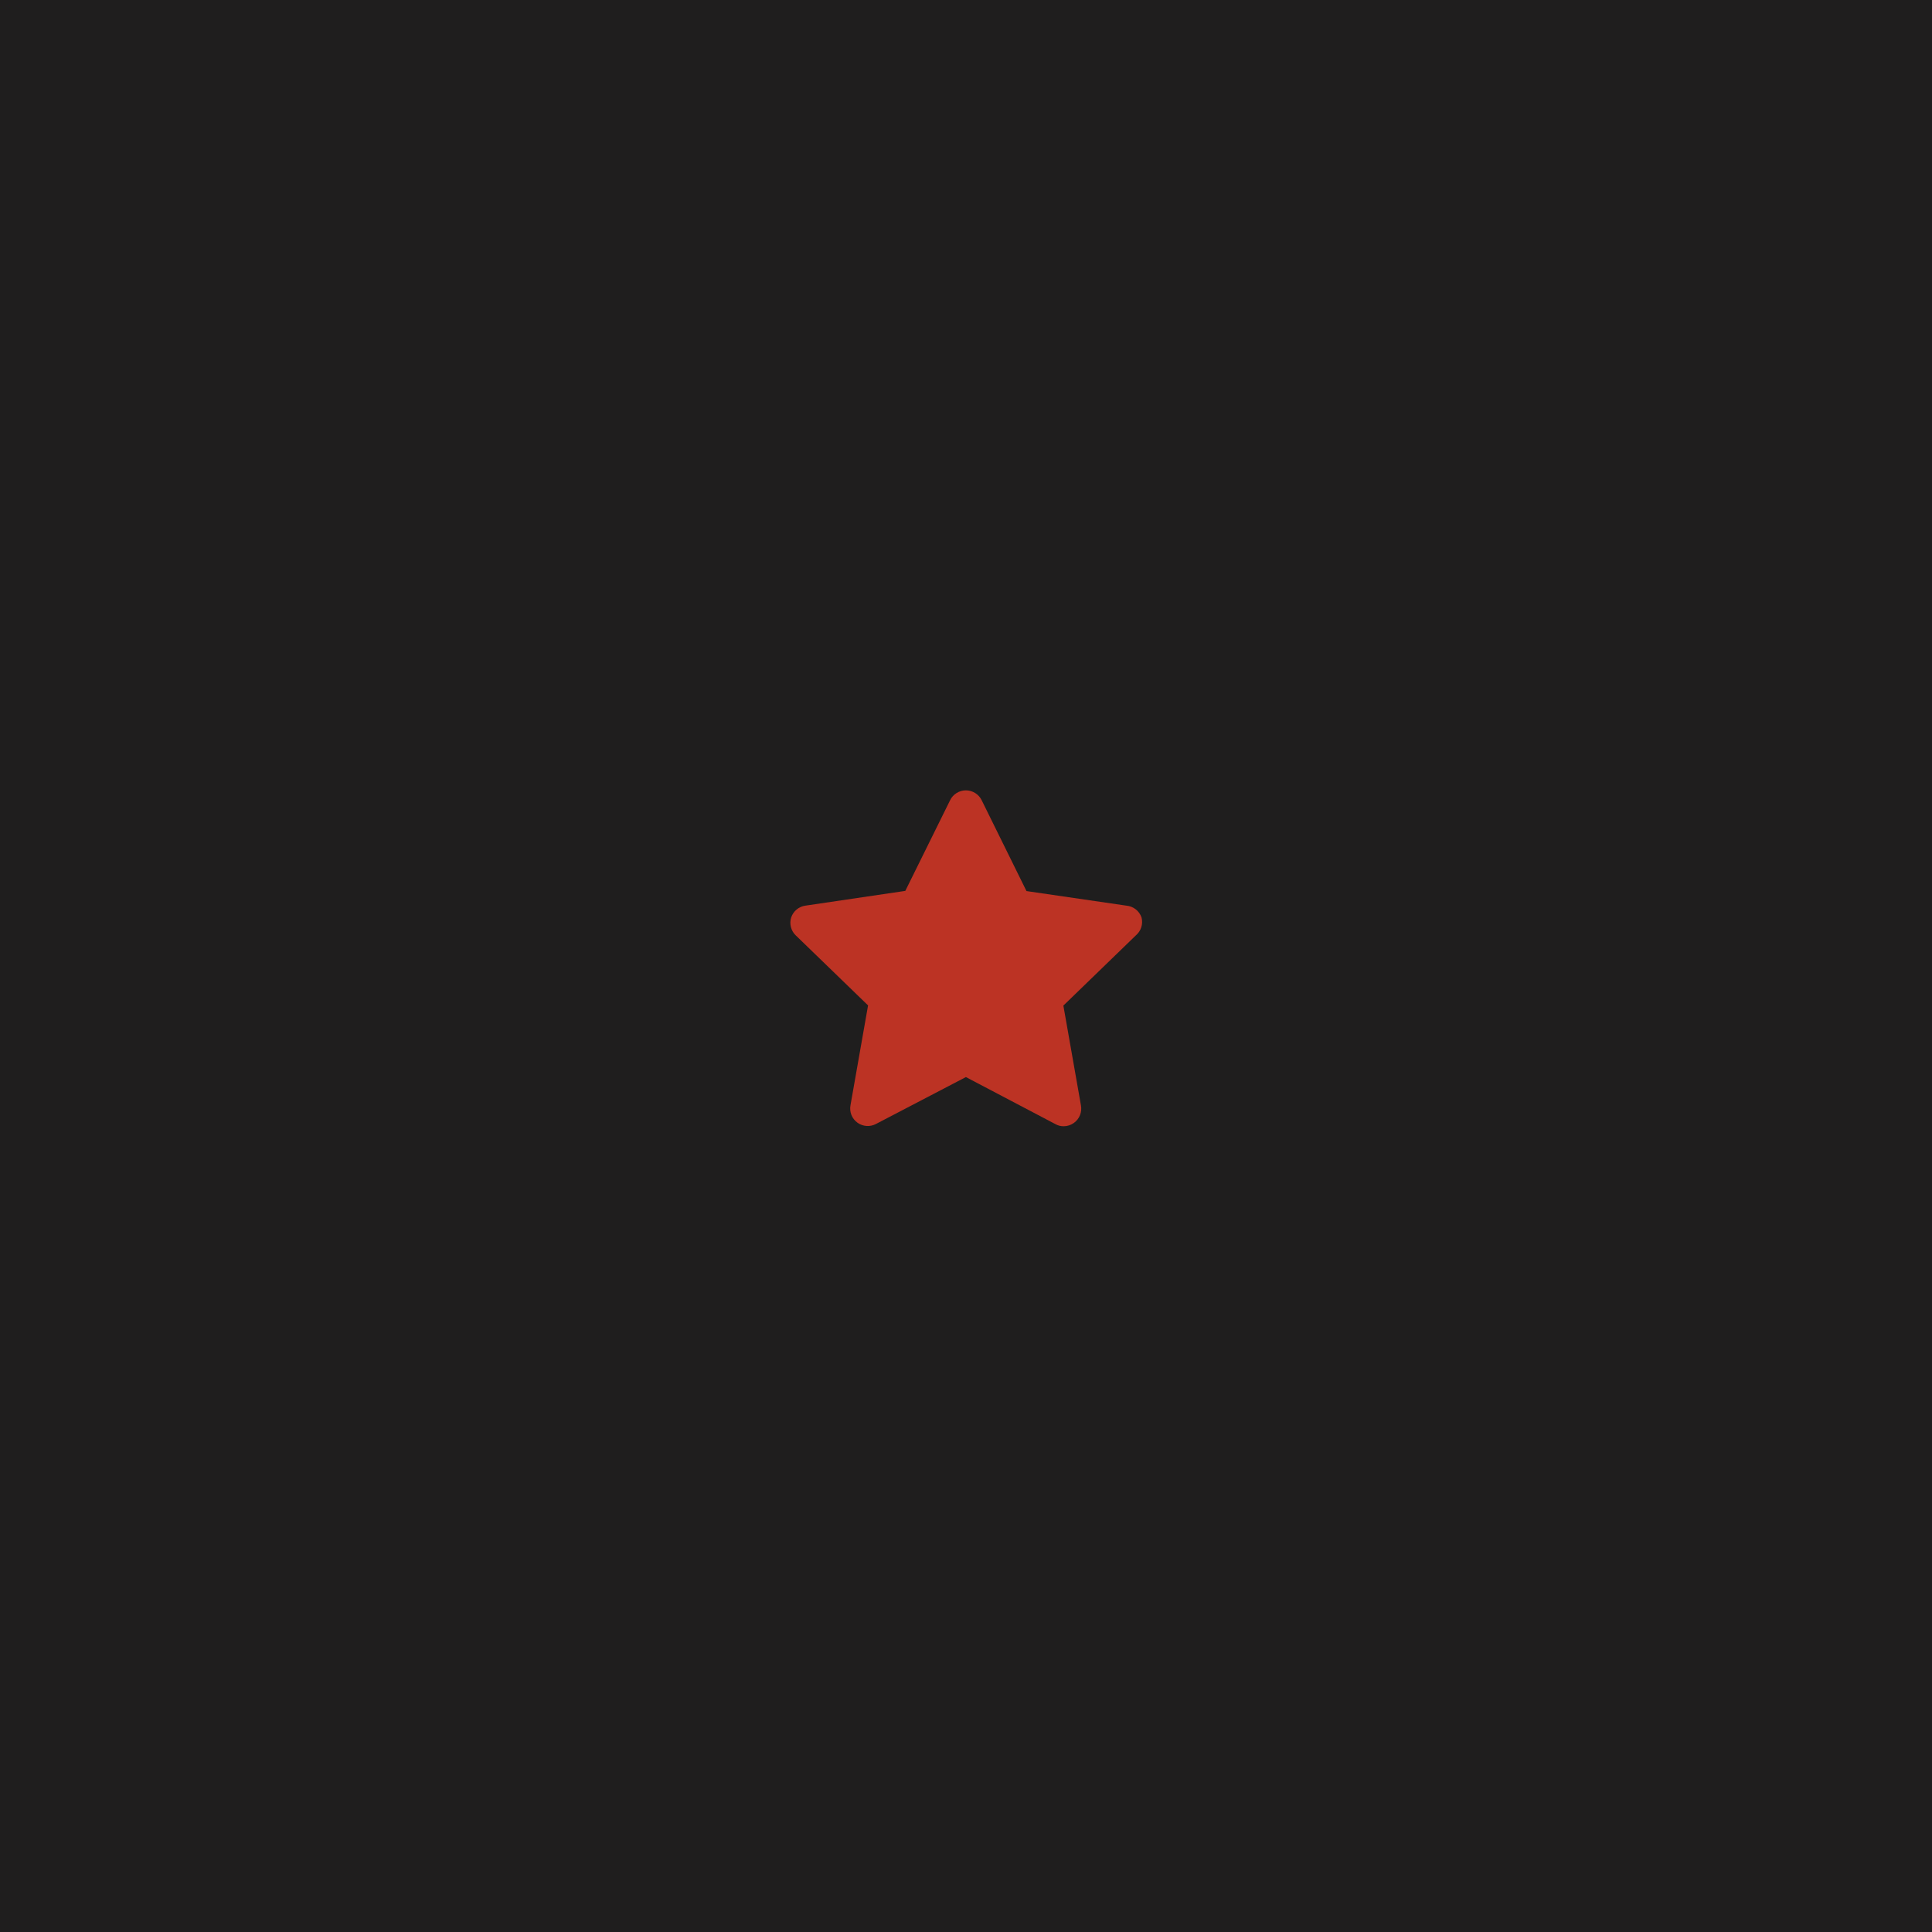
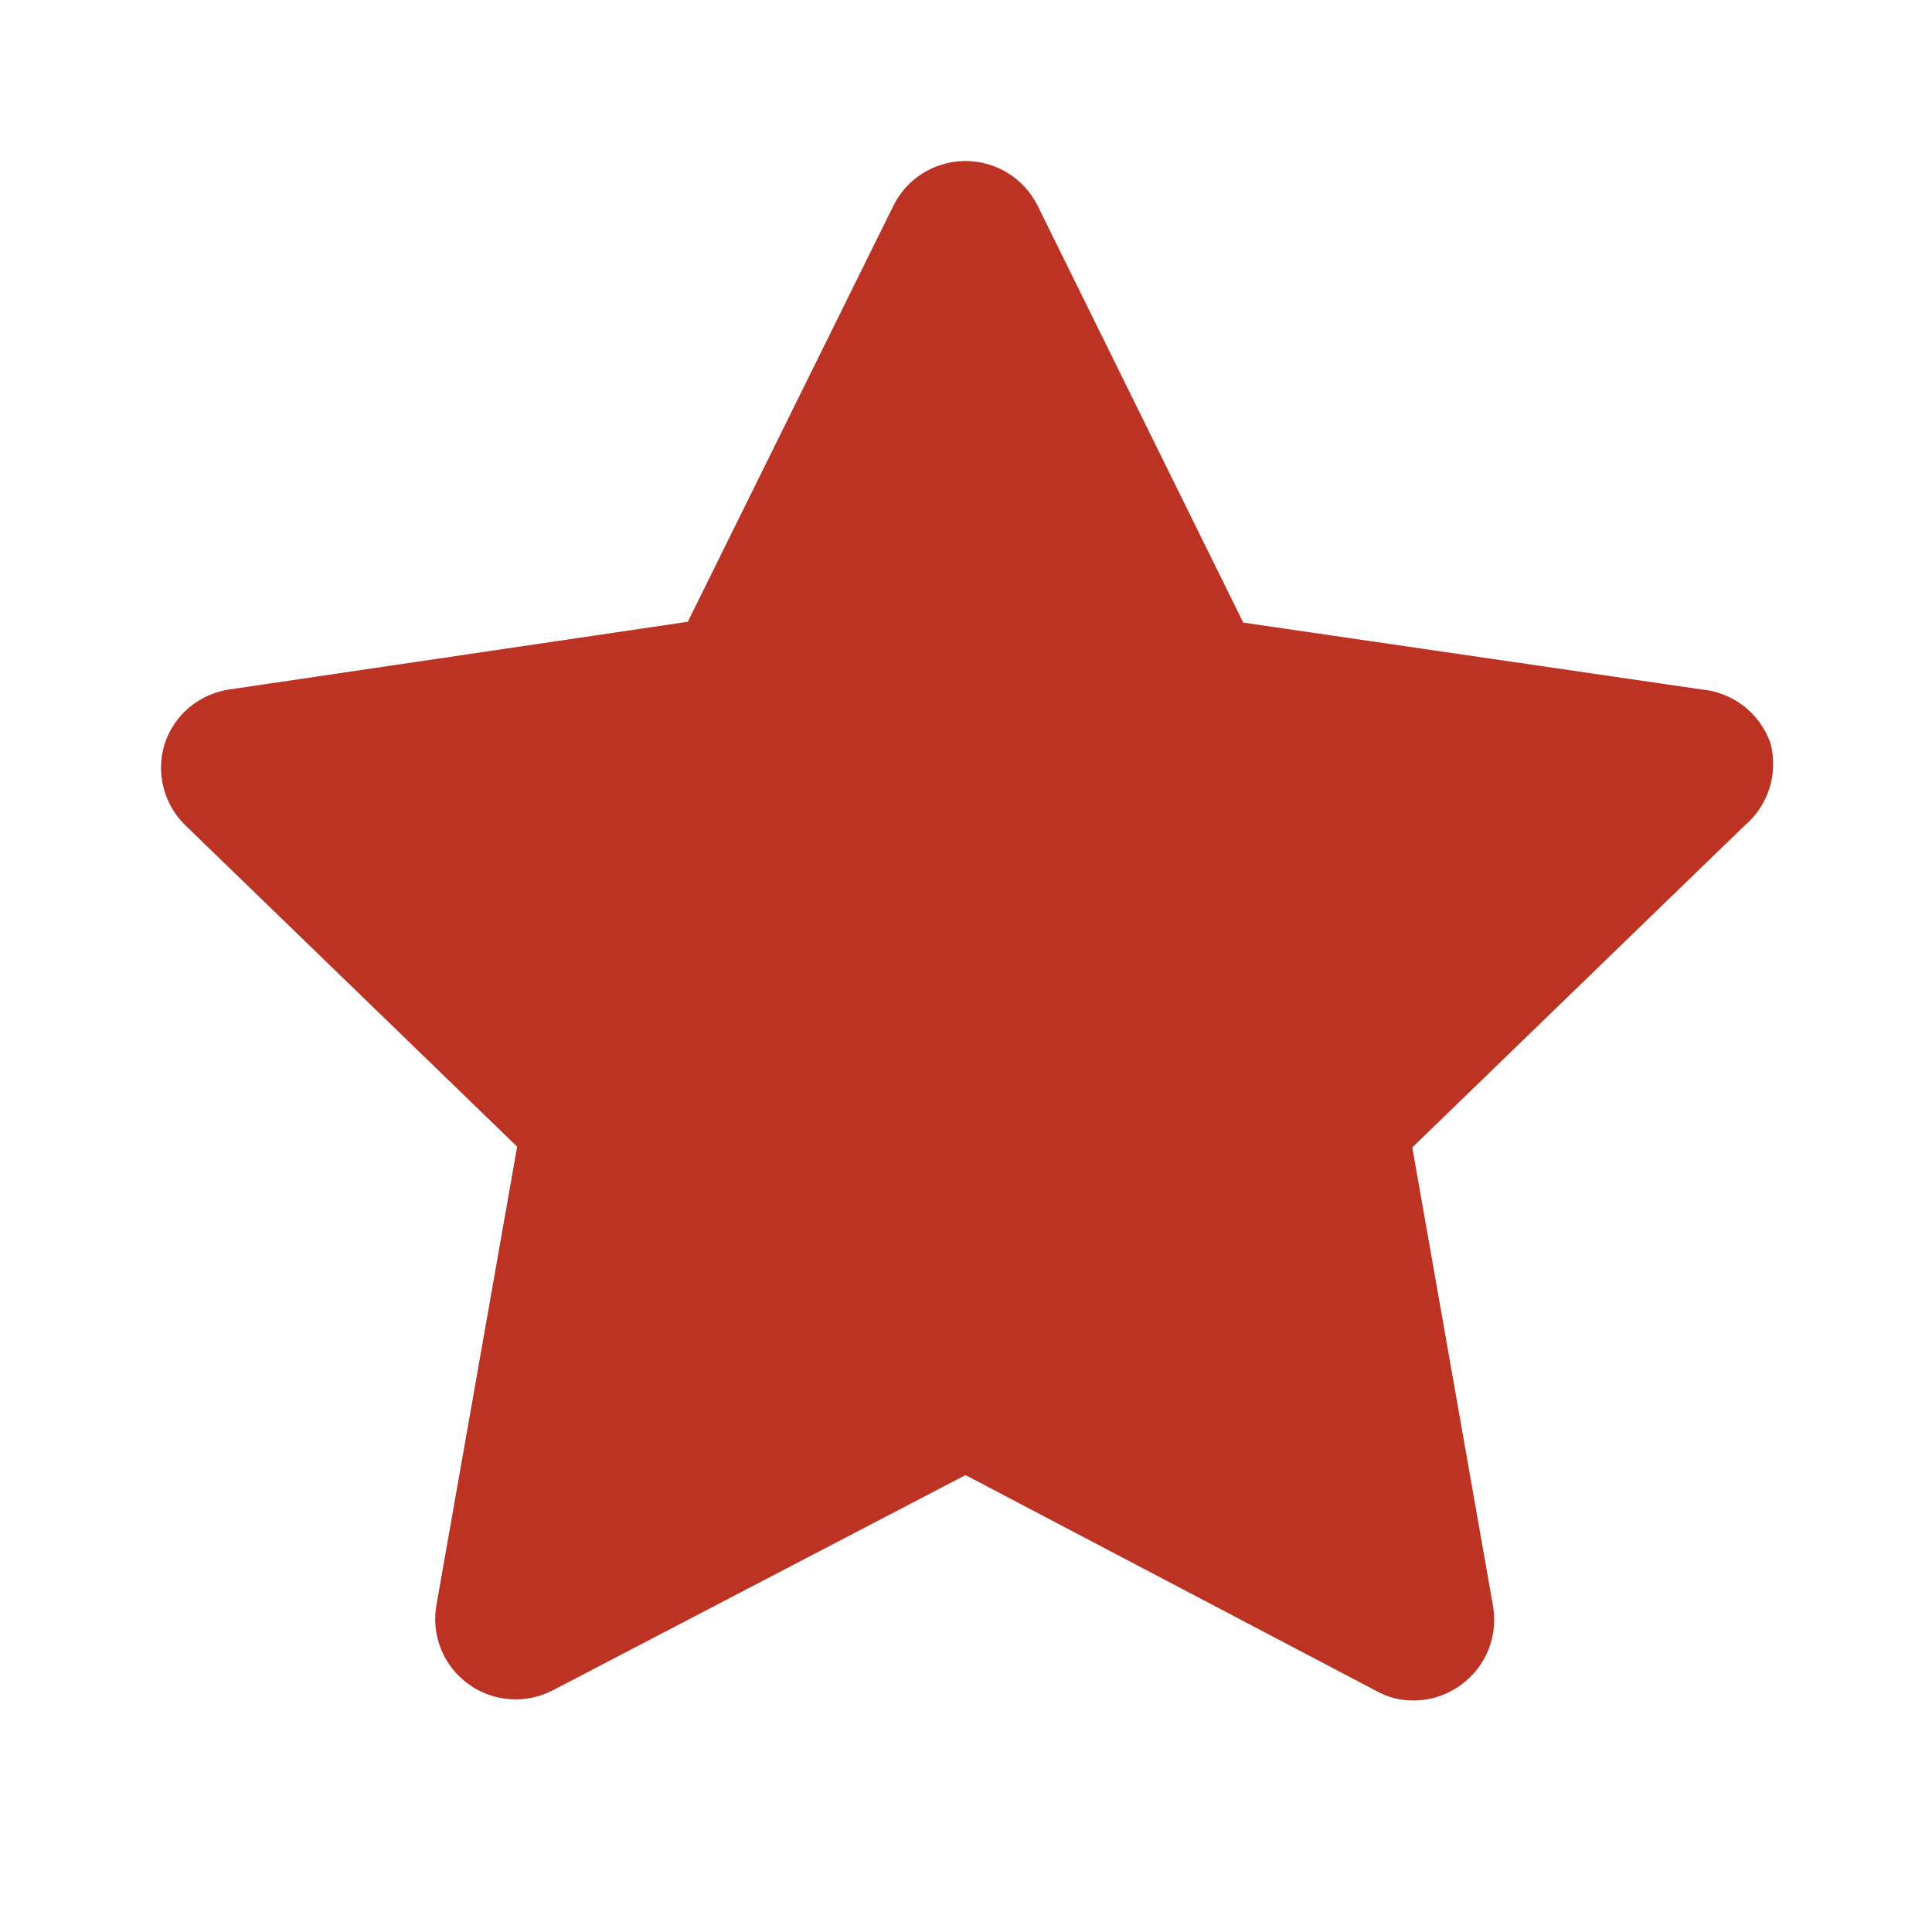
- <svg xmlns="http://www.w3.org/2000/svg" viewBox="0 0 110 110" width="110" height="110" fill="none" customFrame="#000000">
+ <svg xmlns="http://www.w3.org/2000/svg" viewBox="43 43 24 24" width="110" height="110" fill="none" customFrame="#000000">
  <defs>
    <clipPath id="clipPath_2">
      <rect width="24" height="24" x="43" y="43" fill="rgb(255,255,255)" />
    </clipPath>
  </defs>
-   <rect id="star" width="110" height="110" x="0" y="0" fill="rgb(31,30,30)" />
  <g id="star" clip-path="url(#clipPath_2)" customFrame="url(#clipPath_2)">
    <rect id="star" width="24" height="24" x="43" y="43" />
    <path id="Vector" d="M64.663 51.772C64.816 51.891 64.93 52.051 64.994 52.234C65.042 52.417 65.038 52.61 64.981 52.791C64.925 52.971 64.818 53.132 64.674 53.254L60.544 57.254L61.544 62.934C61.579 63.122 61.561 63.315 61.49 63.493C61.419 63.67 61.299 63.823 61.144 63.934C60.972 64.058 60.766 64.125 60.554 64.124C60.392 64.125 60.234 64.083 60.094 64.004L54.994 61.324L49.874 63.994C49.709 64.081 49.524 64.121 49.339 64.108C49.153 64.096 48.975 64.032 48.824 63.924C48.669 63.813 48.548 63.66 48.477 63.483C48.407 63.305 48.388 63.112 48.424 62.924L49.424 57.244L45.294 53.244C45.165 53.116 45.074 52.955 45.03 52.779C44.986 52.603 44.991 52.418 45.044 52.244C45.102 52.066 45.208 51.908 45.351 51.788C45.495 51.668 45.669 51.59 45.854 51.564L51.544 50.724L54.094 45.564C54.175 45.395 54.303 45.252 54.462 45.153C54.622 45.053 54.806 45 54.994 45C55.181 45 55.365 45.053 55.525 45.153C55.684 45.252 55.812 45.395 55.894 45.564L58.444 50.734L64.134 51.564C64.326 51.581 64.51 51.653 64.663 51.772Z" fill="rgb(188,51,36)" fill-rule="evenodd" />
  </g>
</svg>
